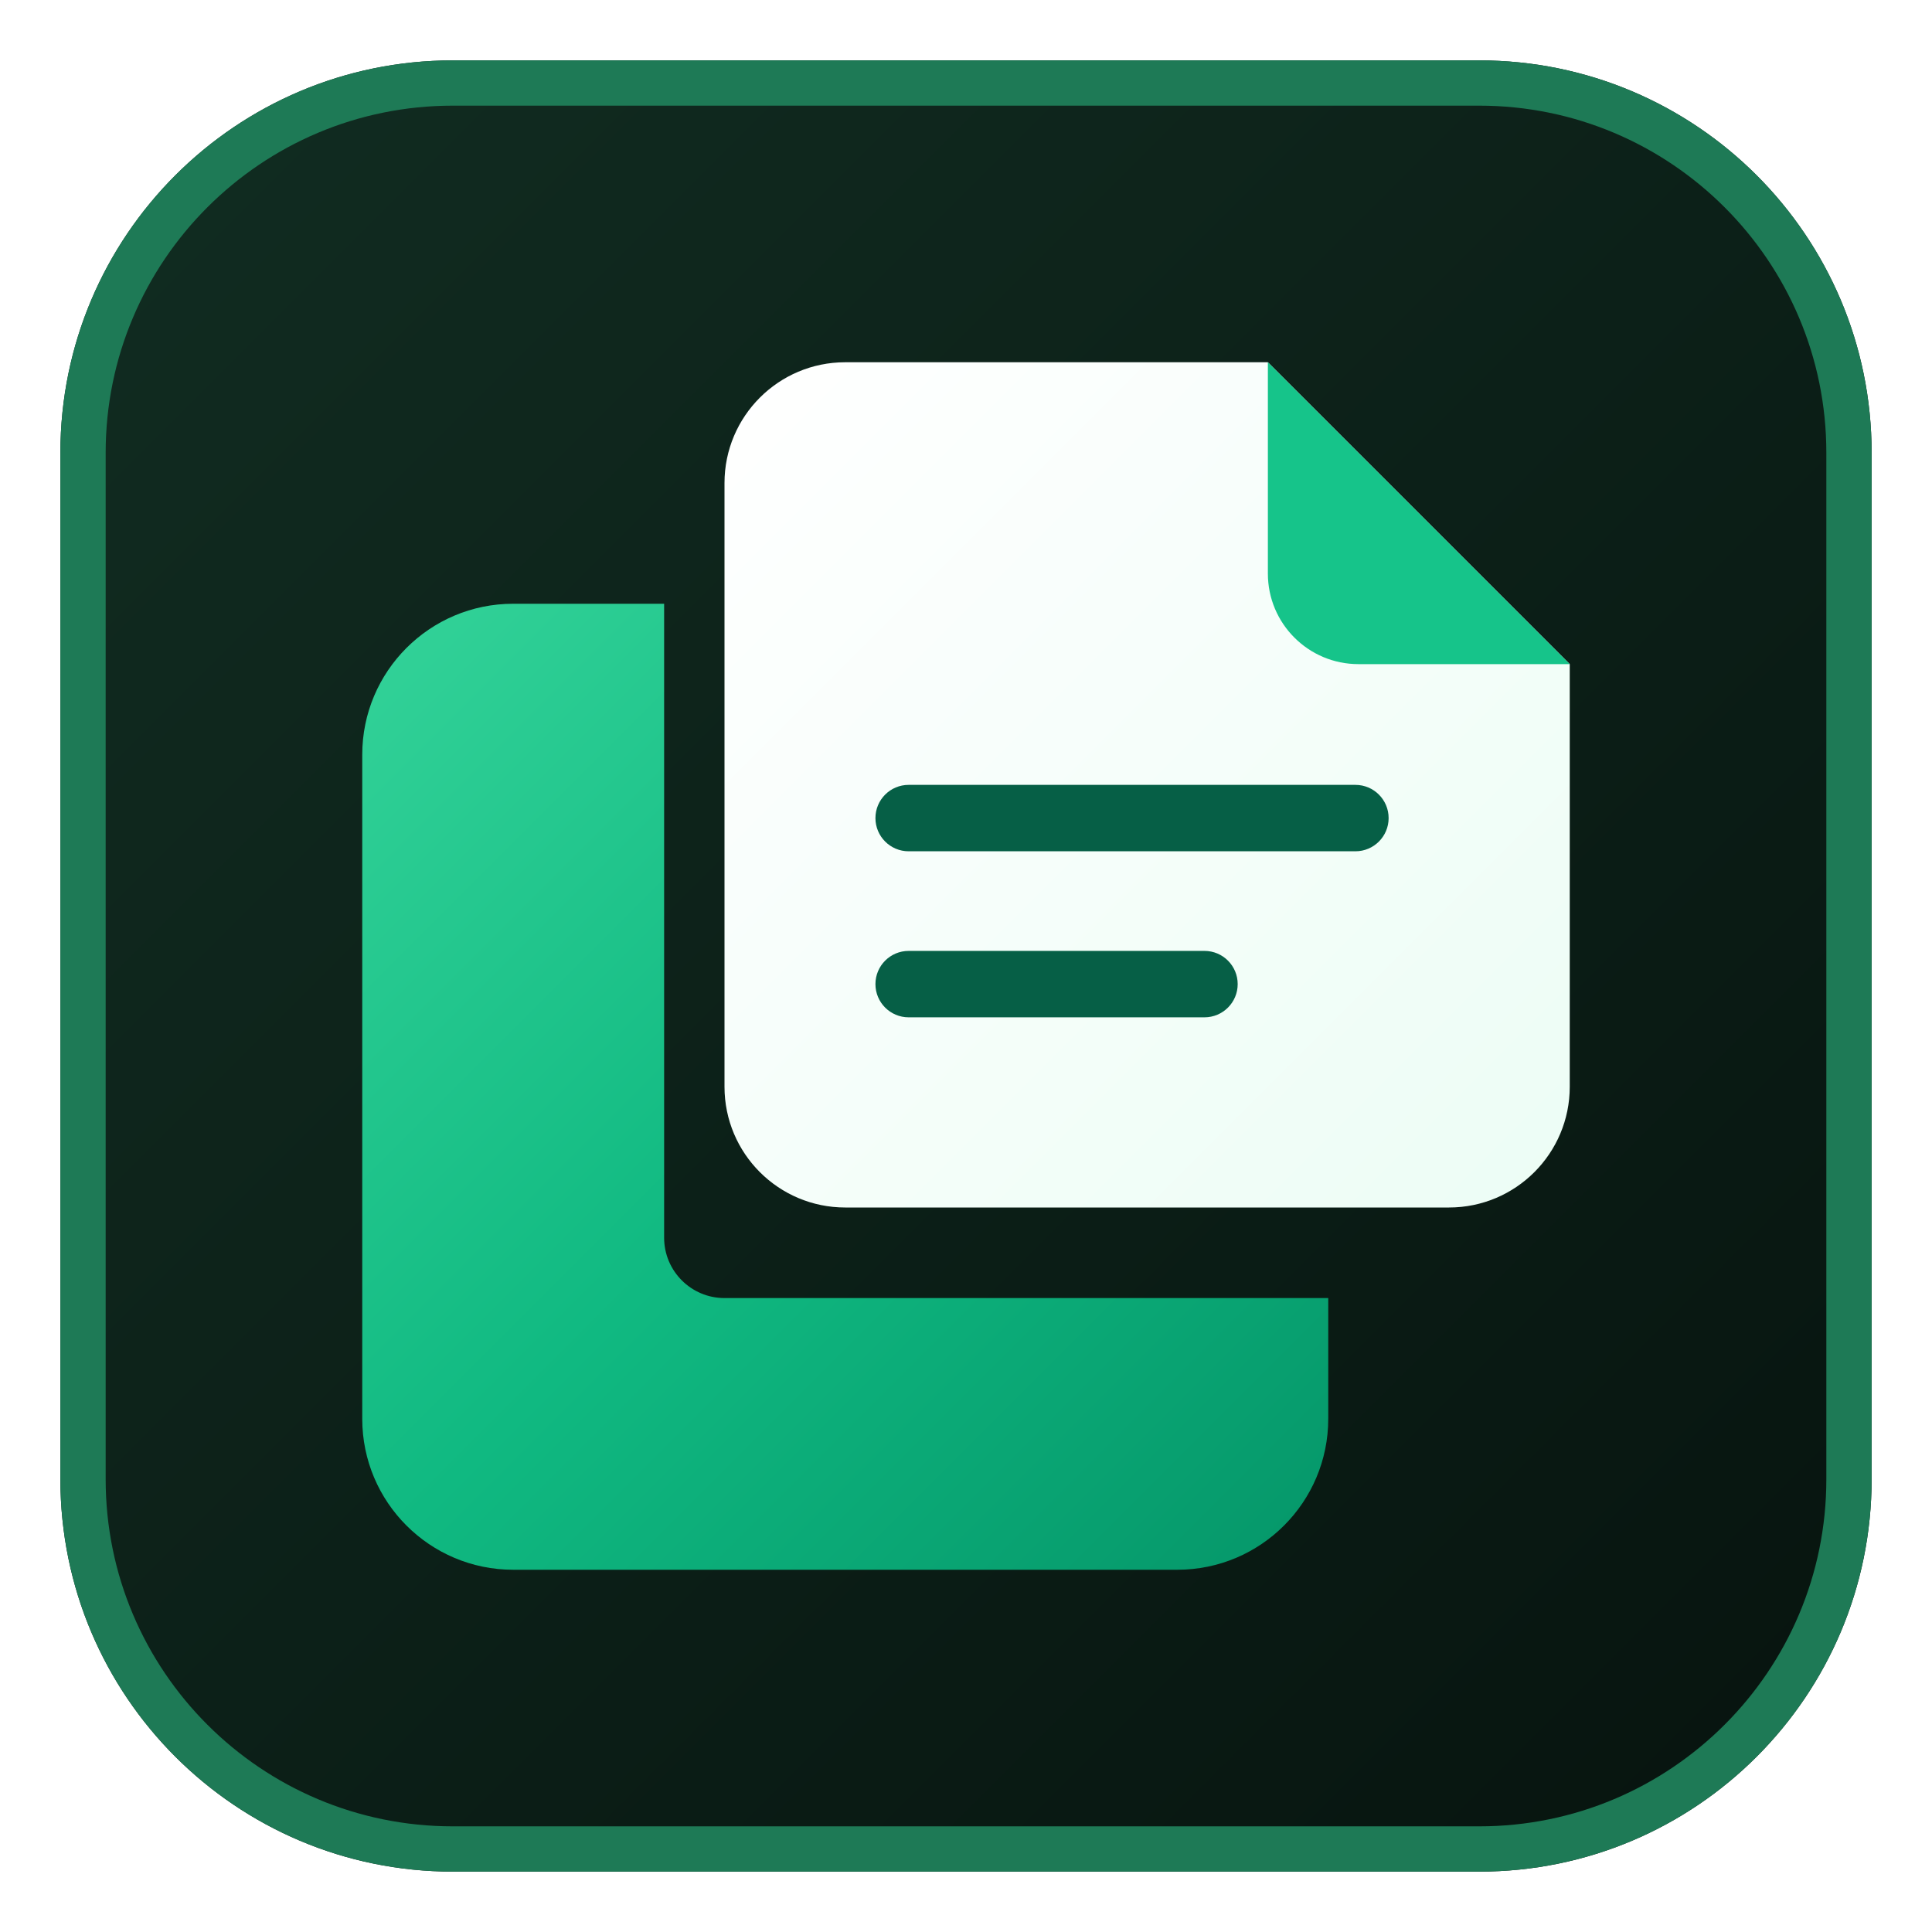
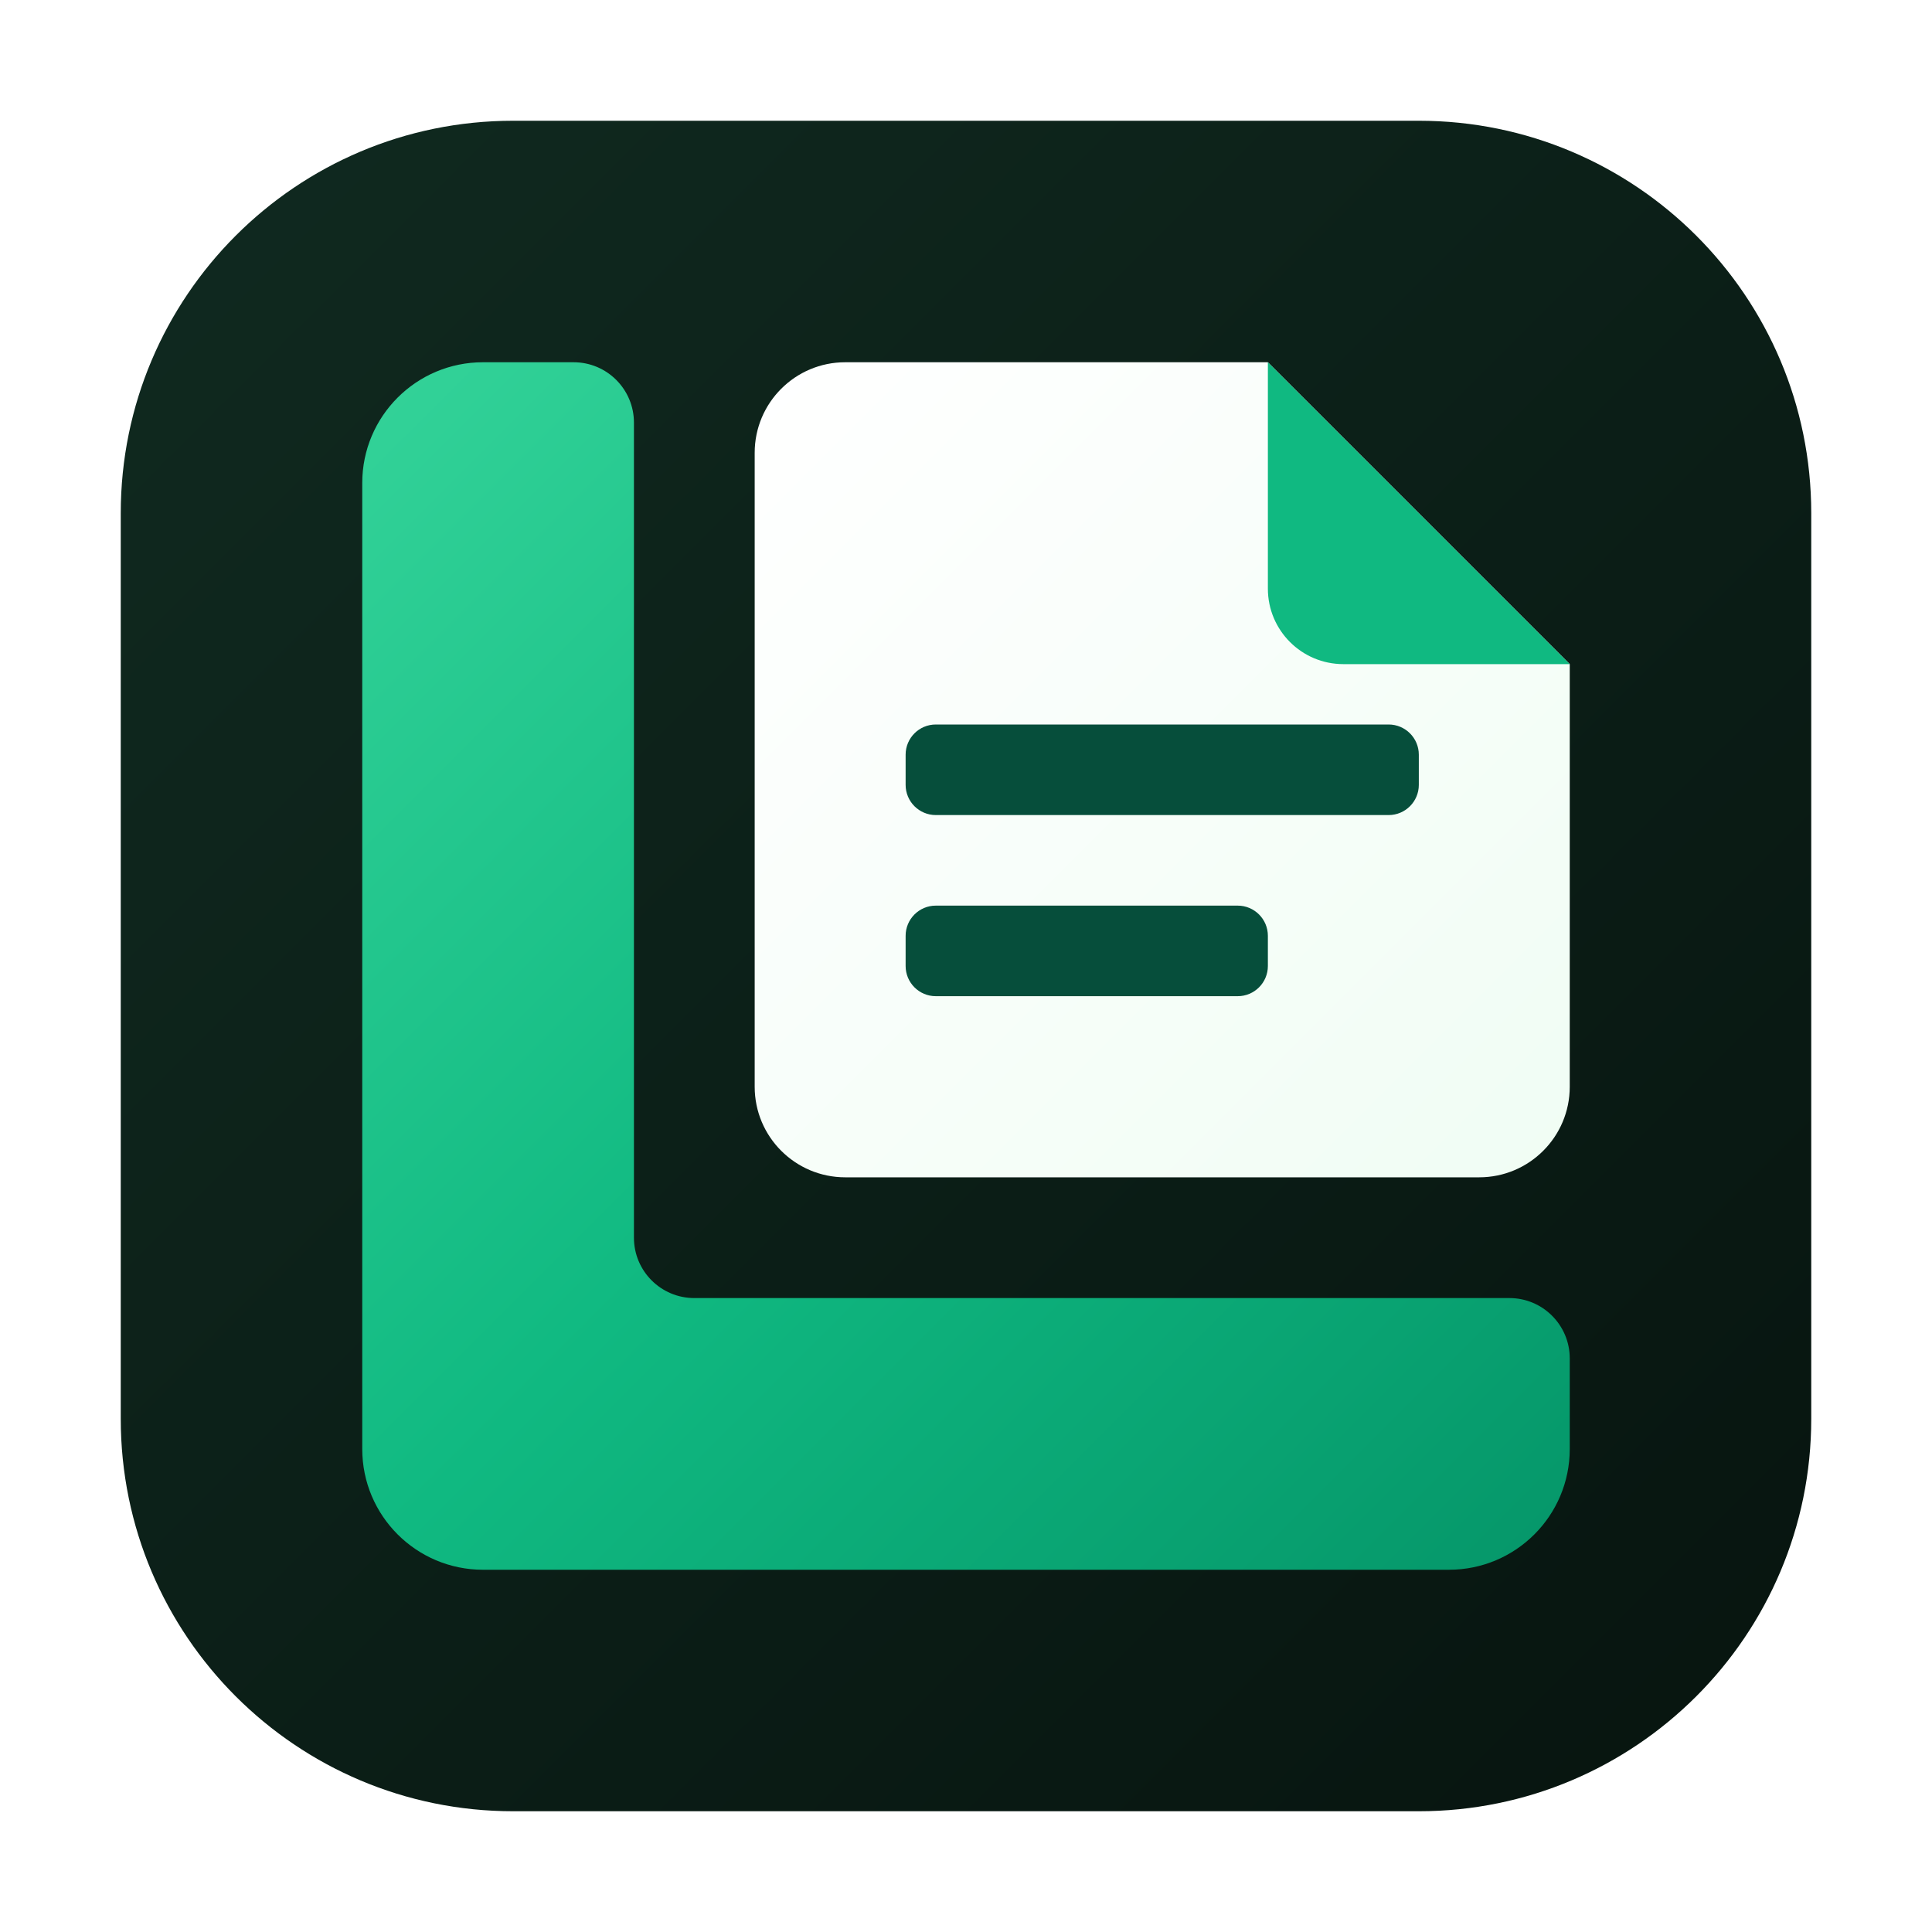
<svg xmlns="http://www.w3.org/2000/svg" width="64" height="64" viewBox="0 0 64 64" fill="none" shape-rendering="geometricPrecision">
  <defs>
    <linearGradient id="ld-fav-bg" x1="4" y1="4" x2="60" y2="60" gradientUnits="userSpaceOnUse">
-       <stop offset="0%" stop-color="#112C21" />
+       <stop offset="0%" stop-color="#102A20" />
      <stop offset="100%" stop-color="#07140F" />
    </linearGradient>
-     <linearGradient id="ld-fav-frame" x1="12" y1="20" x2="44" y2="52" gradientUnits="userSpaceOnUse">
+     <linearGradient id="ld-fav-frame" x1="12" y1="12" x2="52" y2="52" gradientUnits="userSpaceOnUse">
      <stop offset="0%" stop-color="#34D399" />
      <stop offset="50%" stop-color="#10B981" />
      <stop offset="100%" stop-color="#059669" />
    </linearGradient>
-     <linearGradient id="ld-fav-sheet" x1="24" y1="12" x2="52" y2="40" gradientUnits="userSpaceOnUse">
+     <linearGradient id="ld-fav-sheet" x1="25" y1="12" x2="52" y2="39" gradientUnits="userSpaceOnUse">
      <stop offset="0%" stop-color="#FFFFFF" />
-       <stop offset="100%" stop-color="#ECFDF5" />
+       <stop offset="100%" stop-color="#F0FDF4" />
    </linearGradient>
  </defs>
-   <rect x="2" y="2" width="60" height="60" rx="13" fill="url(#ld-fav-bg)" />
-   <rect x="2.75" y="2.75" width="58.5" height="58.5" rx="12.25" stroke="#1E7A56" stroke-width="1.5" />
-   <path d="M12 25C12 22.239 14.239 20 17 20H22V41C22 42.105 22.895 43 24 43H44V47C44 49.761 41.761 52 39 52H17C14.239 52 12 49.761 12 47V25Z" fill="url(#ld-fav-frame)" />
-   <path d="M24 16C24 13.791 25.791 12 28 12H42L52 22V36C52 38.209 50.209 40 48 40H28C25.791 40 24 38.209 24 36V16Z" fill="url(#ld-fav-sheet)" />
-   <path d="M42 12V19C42 20.657 43.343 22 45 22H52L42 12Z" fill="#16C48A" />
-   <rect x="29" y="26" width="17" height="2.2" rx="1.1" fill="#065F46" />
-   <rect x="29" y="31.5" width="12" height="2.2" rx="1.1" fill="#065F46" />
+   <rect x="4" y="4" width="56" height="56" rx="13" fill="url(#ld-fav-bg)" />
+   <path d="M12 16C12 13.791 13.791 12 16 12H19C20.105 12 21 12.895 21 14V41C21 42.105 21.895 43 23 43H50C51.105 43 52 43.895 52 45V48C52 50.209 50.209 52 48 52H16C13.791 52 12 50.209 12 48V16Z" fill="url(#ld-fav-frame)" />
+   <path d="M25 15C25 13.343 26.343 12 28 12H42L52 22V36C52 37.657 50.657 39 49 39H28C26.343 39 25 37.657 25 36V15Z" fill="url(#ld-fav-sheet)" />
+   <path d="M42 12V19.5C42 20.881 43.119 22 44.5 22H52L42 12Z" fill="#10B981" />
+   <rect x="30" y="24" width="17" height="3" rx="1" fill="#064E3B" />
+   <rect x="30" y="30" width="12" height="3" rx="1" fill="#064E3B" />
</svg>
